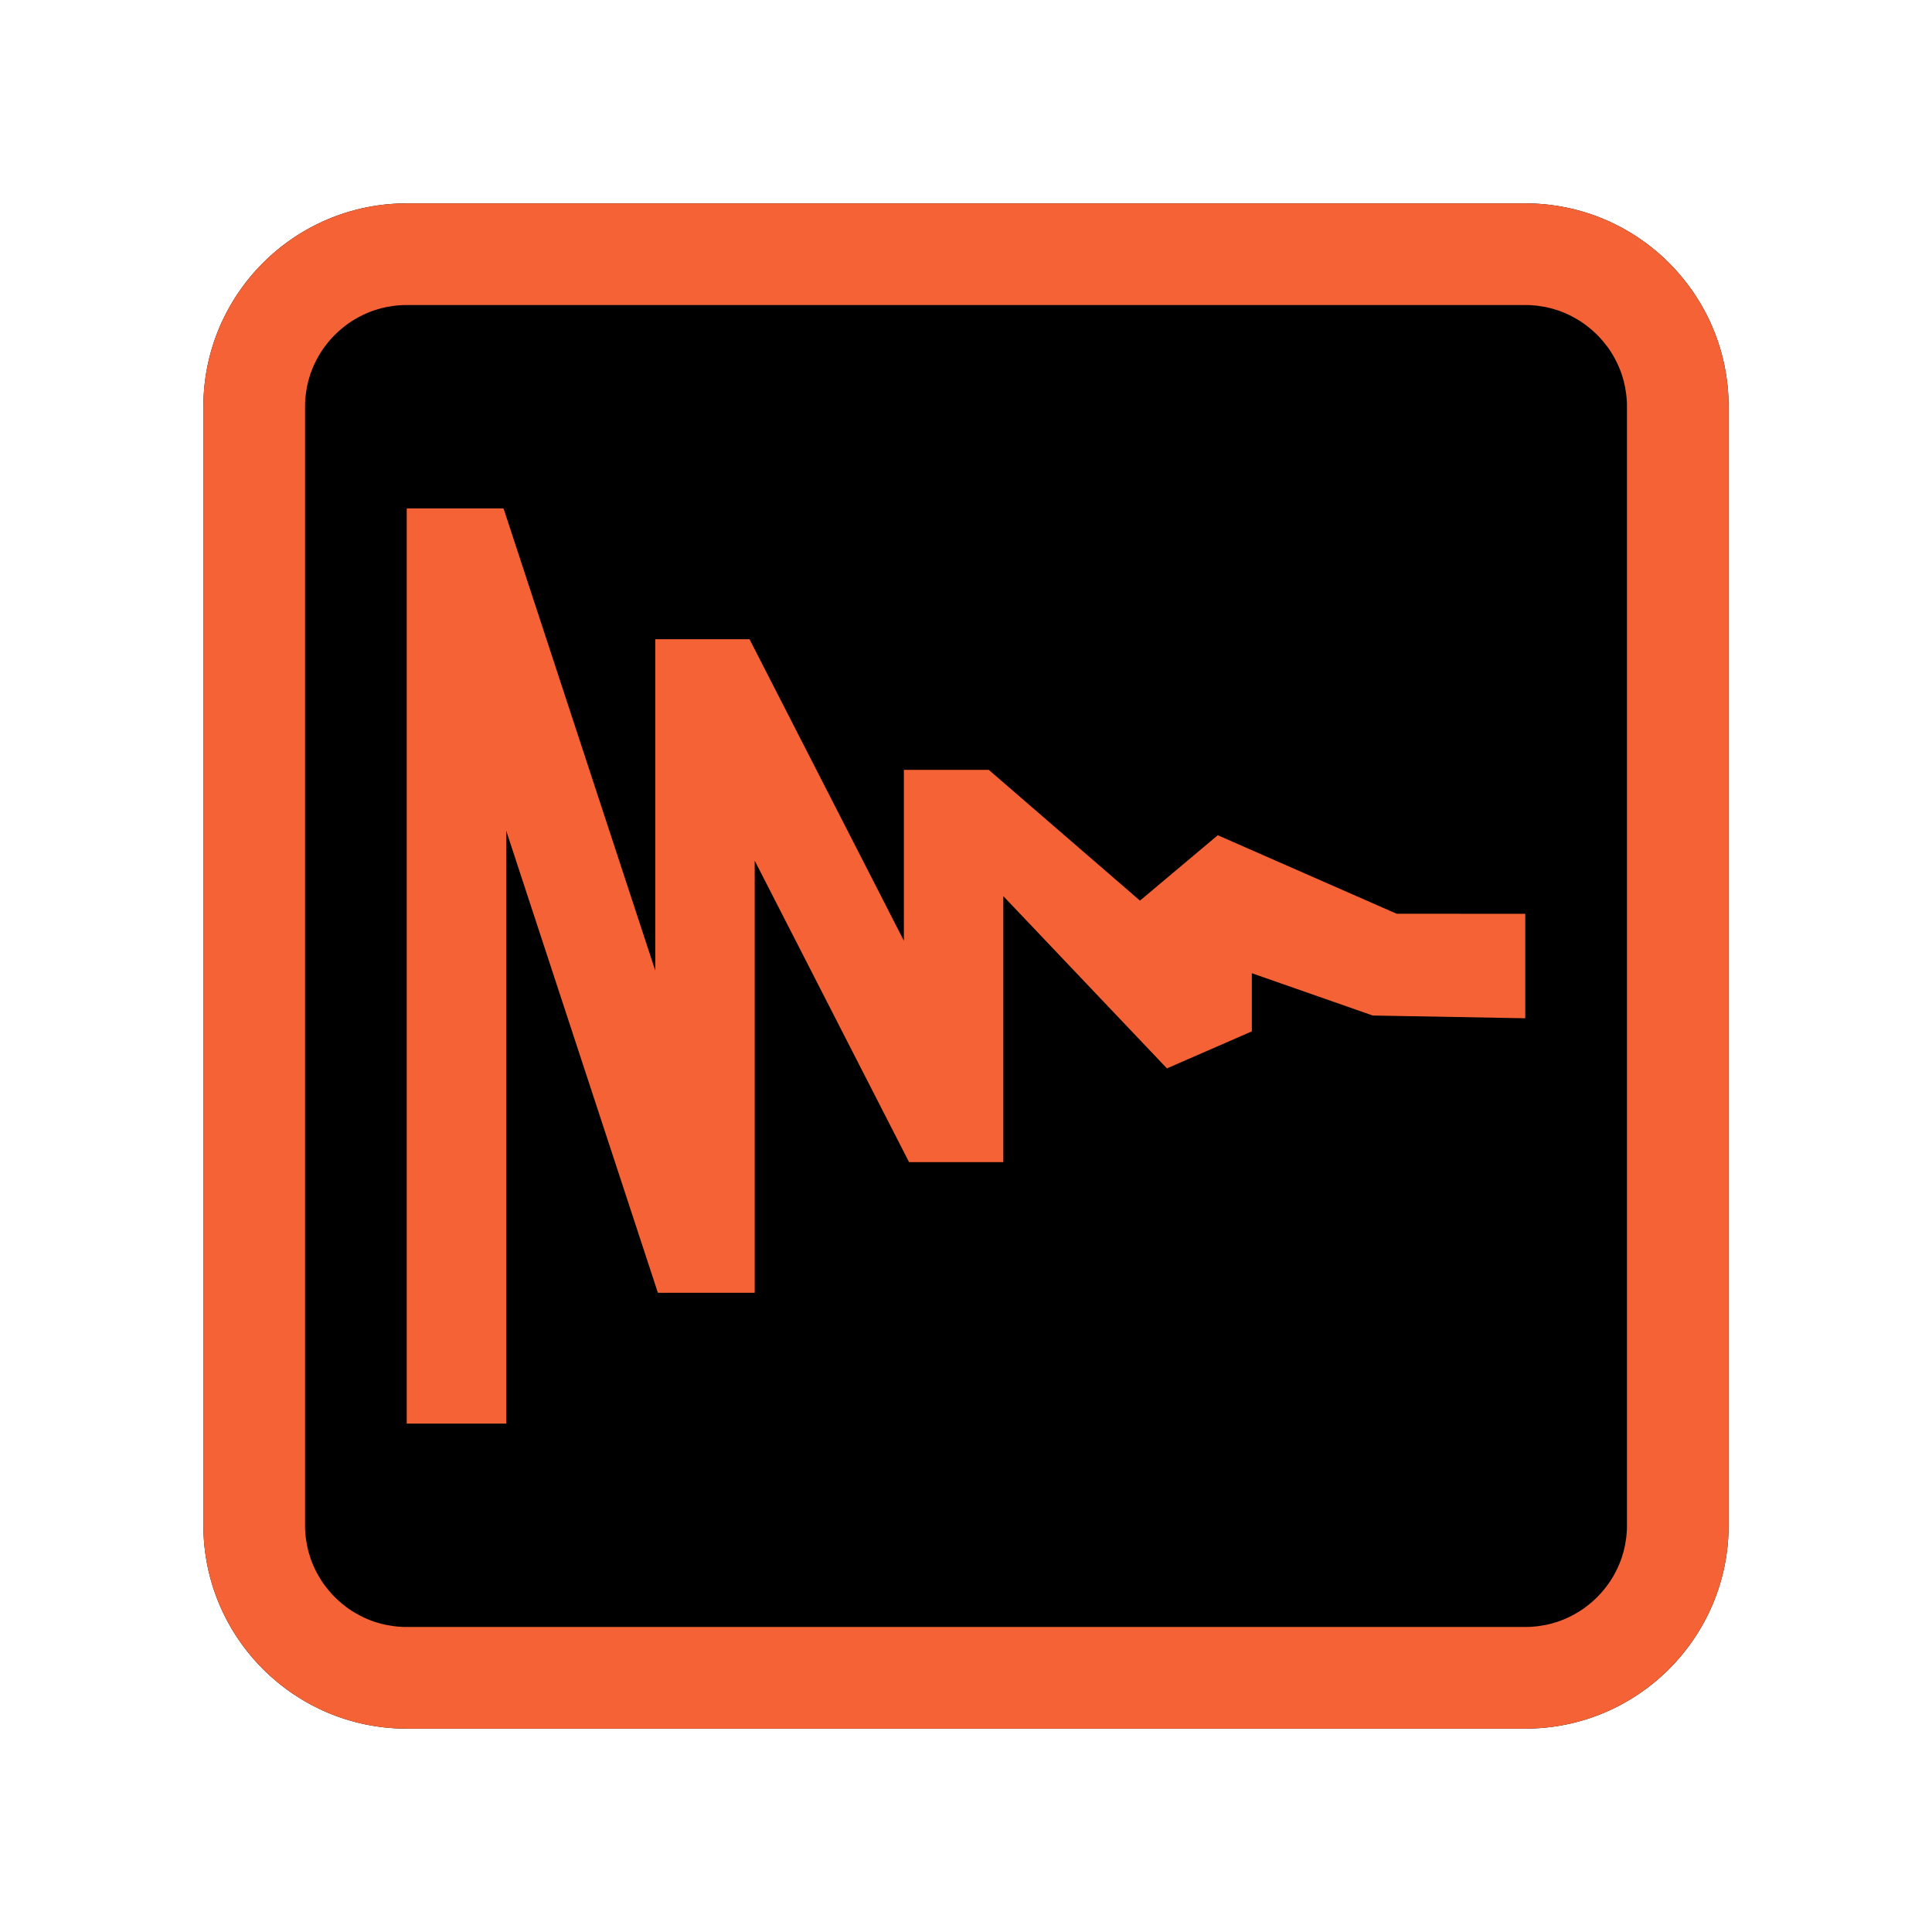
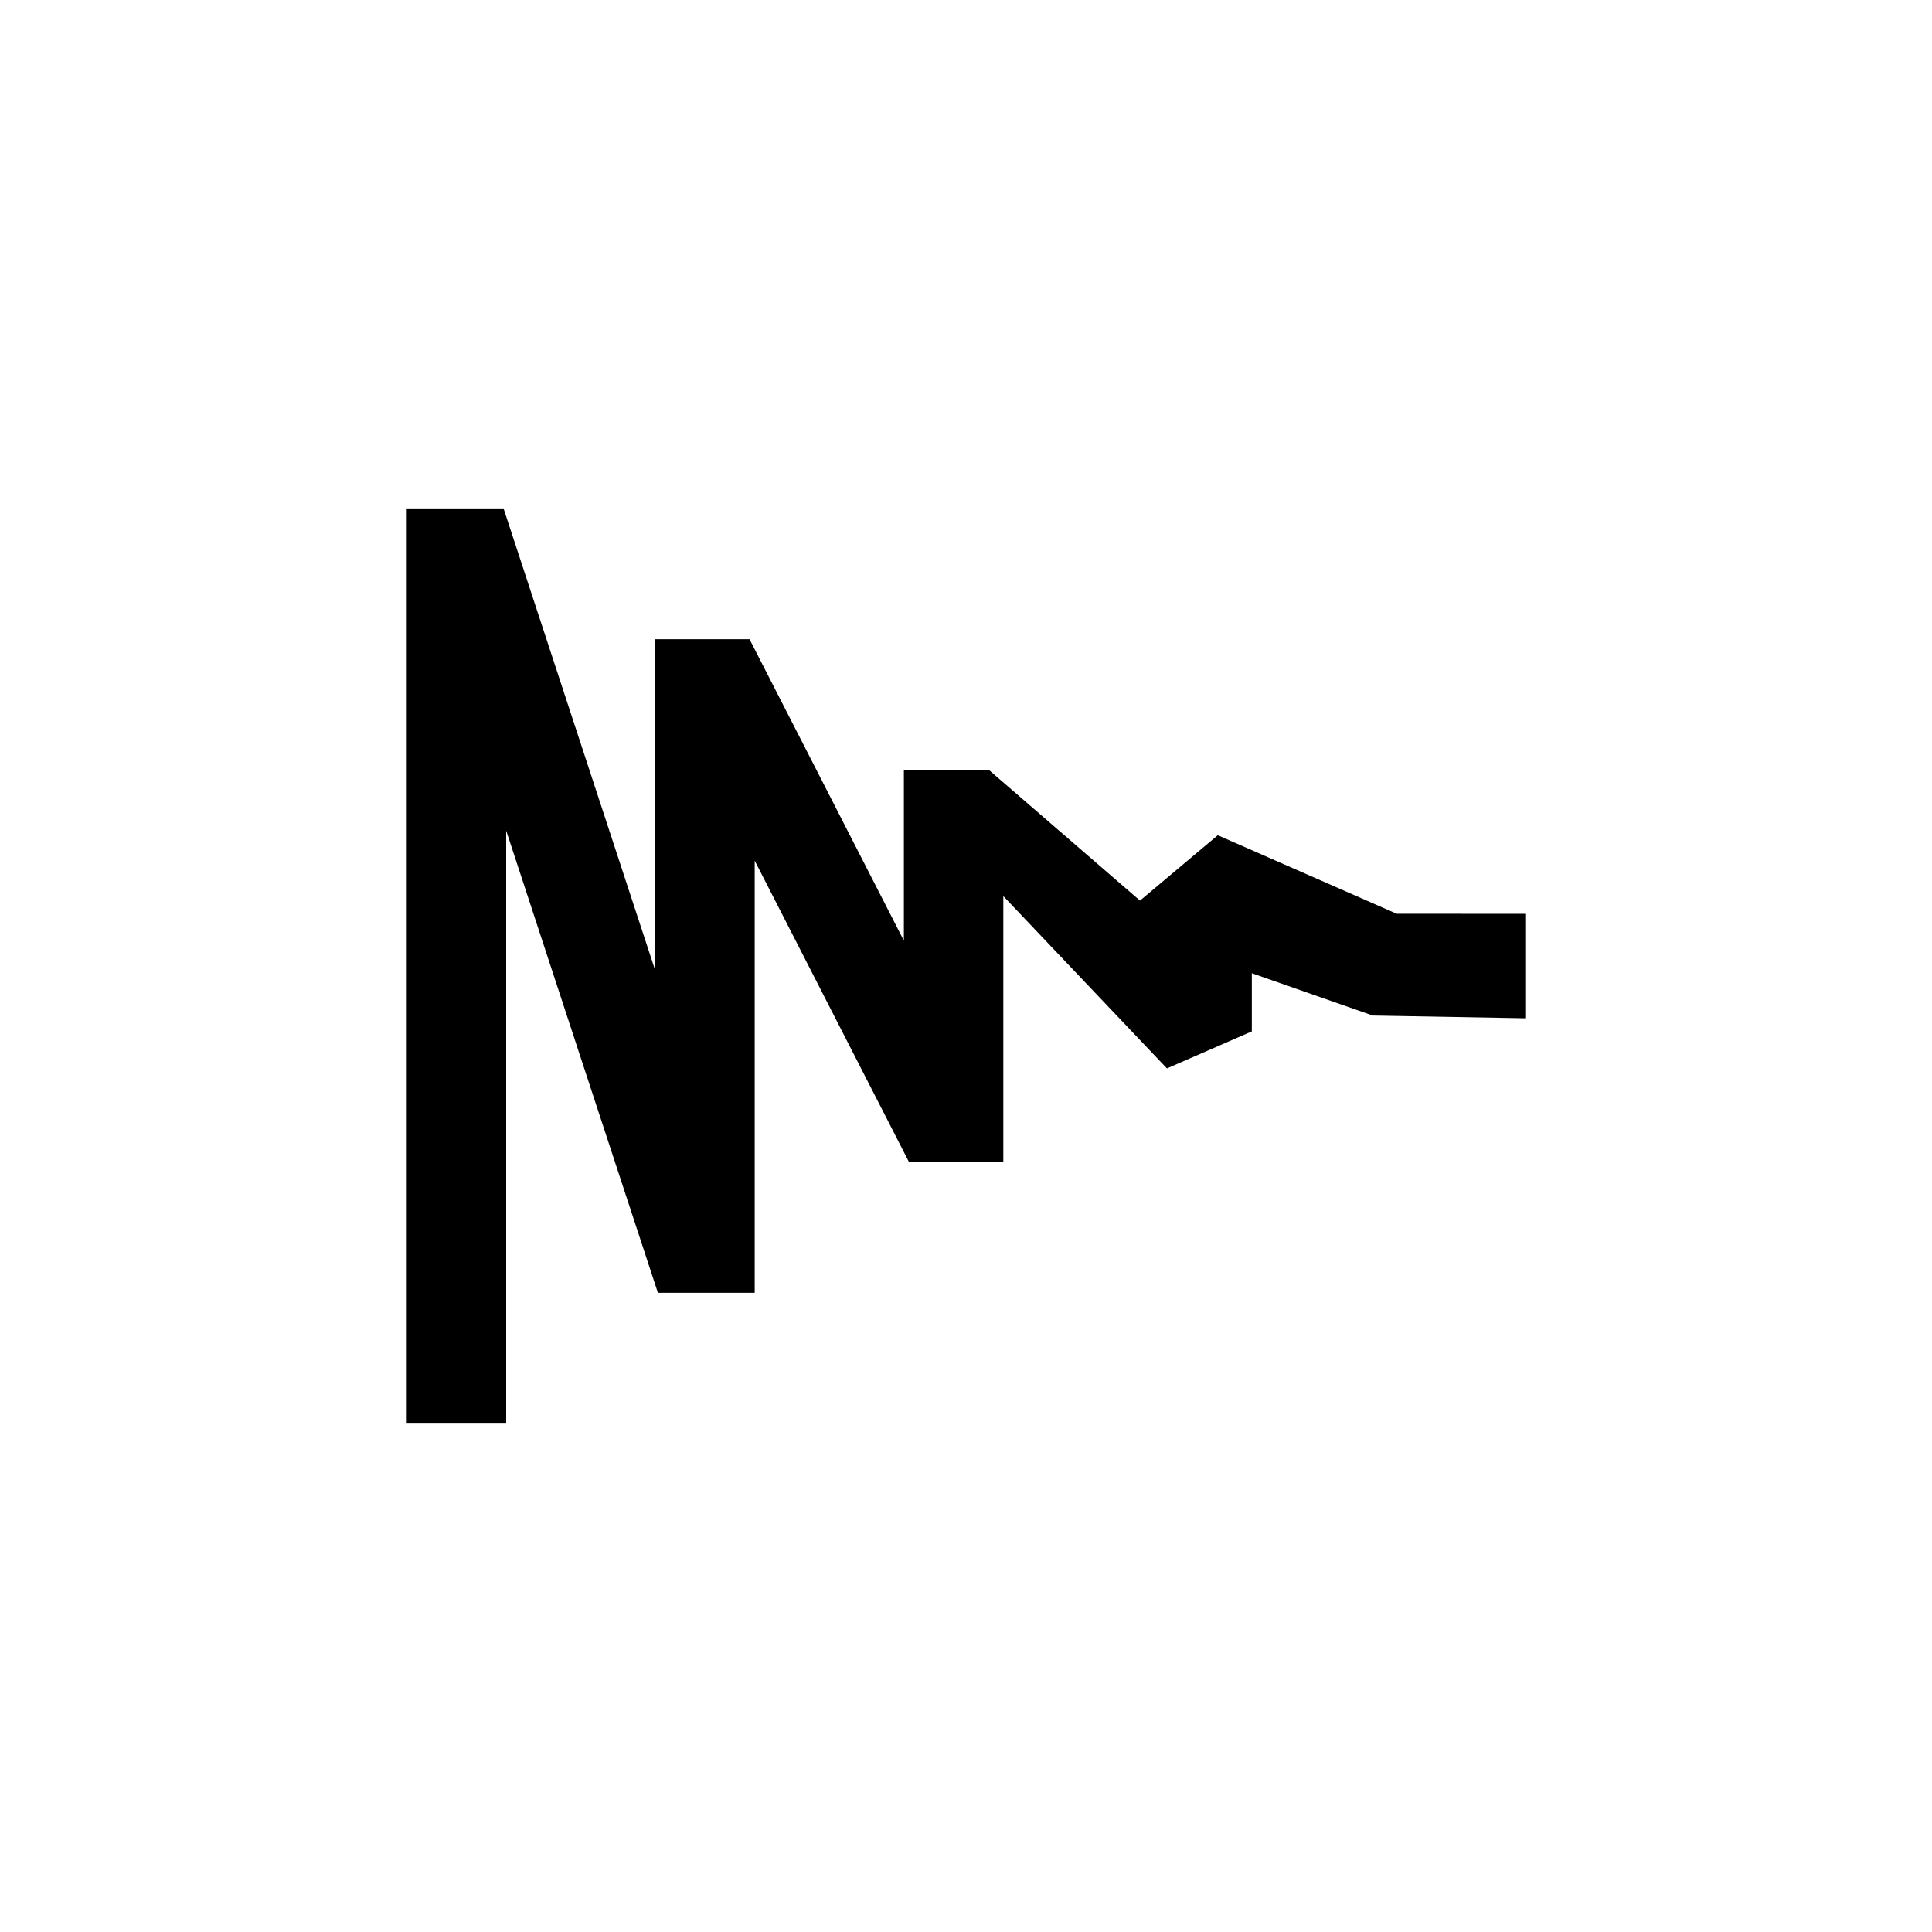
- <svg xmlns="http://www.w3.org/2000/svg" width="19px" height="19px" version="1.1" xml:space="preserve" style="fill-rule:evenodd;clip-rule:evenodd;stroke-linejoin:round;stroke-miterlimit:1.414;">
-   <path d="M17,4C17,2.896 16.104,2 15,2L4,2C2.896,2 2,2.896 2,4L2,15C2,16.104 2.896,17 4,17L15,17C16.104,17 17,16.104 17,15L17,4Z" />
-   <path d="M15.052,2.001L15.103,2.003L15.154,2.006L15.204,2.01L15.255,2.016L15.304,2.023L15.354,2.031L15.403,2.041L15.451,2.051L15.5,2.063L15.547,2.076L15.594,2.09L15.641,2.105L15.687,2.121L15.733,2.139L15.778,2.157L15.823,2.177L15.867,2.197L15.91,2.219L15.953,2.242L15.995,2.265L16.037,2.29L16.078,2.315L16.118,2.342L16.157,2.369L16.196,2.398L16.234,2.427L16.272,2.457L16.309,2.488L16.344,2.52L16.38,2.553L16.414,2.586L16.447,2.62L16.48,2.656L16.512,2.691L16.543,2.728L16.573,2.766L16.602,2.804L16.631,2.843L16.658,2.882L16.685,2.922L16.71,2.963L16.735,3.005L16.758,3.047L16.781,3.09L16.803,3.133L16.823,3.177L16.843,3.222L16.861,3.267L16.879,3.313L16.895,3.359L16.91,3.406L16.924,3.453L16.937,3.5L16.949,3.549L16.959,3.597L16.969,3.646L16.977,3.696L16.984,3.745L16.99,3.796L16.994,3.846L16.997,3.897L16.999,3.948L17,4L17,15L16.999,15.052L16.997,15.103L16.994,15.154L16.99,15.204L16.984,15.255L16.977,15.304L16.969,15.354L16.959,15.403L16.949,15.451L16.937,15.5L16.924,15.547L16.91,15.594L16.895,15.641L16.879,15.687L16.861,15.733L16.843,15.778L16.823,15.823L16.803,15.867L16.781,15.91L16.758,15.953L16.735,15.995L16.71,16.037L16.685,16.078L16.658,16.118L16.631,16.157L16.602,16.196L16.573,16.234L16.543,16.272L16.512,16.309L16.48,16.344L16.447,16.38L16.414,16.414L16.38,16.447L16.344,16.48L16.309,16.512L16.272,16.543L16.234,16.573L16.196,16.602L16.157,16.631L16.118,16.658L16.078,16.685L16.037,16.71L15.995,16.735L15.953,16.758L15.91,16.781L15.867,16.803L15.823,16.823L15.778,16.843L15.733,16.861L15.687,16.879L15.641,16.895L15.594,16.91L15.547,16.924L15.5,16.937L15.451,16.949L15.403,16.959L15.354,16.969L15.304,16.977L15.255,16.984L15.204,16.99L15.154,16.994L15.103,16.997L15.052,16.999L15,17L4,17L3.948,16.999L3.897,16.997L3.846,16.994L3.796,16.99L3.745,16.984L3.696,16.977L3.646,16.969L3.597,16.959L3.549,16.949L3.5,16.937L3.453,16.924L3.406,16.91L3.359,16.895L3.313,16.879L3.267,16.861L3.222,16.843L3.177,16.823L3.133,16.803L3.09,16.781L3.047,16.758L3.005,16.735L2.963,16.71L2.922,16.685L2.882,16.658L2.843,16.631L2.804,16.602L2.766,16.573L2.728,16.543L2.691,16.512L2.656,16.48L2.62,16.447L2.586,16.414L2.553,16.38L2.52,16.344L2.488,16.309L2.457,16.272L2.427,16.234L2.398,16.196L2.369,16.157L2.342,16.118L2.315,16.078L2.29,16.037L2.265,15.995L2.242,15.953L2.219,15.91L2.197,15.867L2.177,15.823L2.157,15.778L2.139,15.733L2.121,15.687L2.105,15.641L2.09,15.594L2.076,15.547L2.063,15.5L2.051,15.451L2.041,15.403L2.031,15.354L2.023,15.304L2.016,15.255L2.01,15.204L2.006,15.154L2.003,15.103L2.001,15.052L2,15L2,4L2.001,3.948L2.003,3.897L2.006,3.846L2.01,3.796L2.016,3.745L2.023,3.696L2.031,3.646L2.041,3.597L2.051,3.549L2.063,3.5L2.076,3.453L2.09,3.406L2.105,3.359L2.121,3.313L2.139,3.267L2.157,3.222L2.177,3.177L2.197,3.133L2.219,3.09L2.242,3.047L2.265,3.005L2.29,2.963L2.315,2.922L2.342,2.882L2.369,2.843L2.398,2.804L2.427,2.766L2.457,2.728L2.488,2.691L2.52,2.656L2.553,2.62L2.586,2.586L2.62,2.553L2.656,2.52L2.691,2.488L2.728,2.457L2.766,2.427L2.804,2.398L2.843,2.369L2.882,2.342L2.922,2.315L2.963,2.29L3.005,2.265L3.047,2.242L3.09,2.219L3.133,2.197L3.177,2.177L3.222,2.157L3.267,2.139L3.313,2.121L3.359,2.105L3.406,2.09L3.453,2.076L3.5,2.063L3.549,2.051L3.597,2.041L3.646,2.031L3.696,2.023L3.745,2.016L3.796,2.01L3.846,2.006L3.897,2.003L3.948,2.001L4,2L15,2L15.052,2.001ZM4.006,3L3.974,3L3.948,3.001L3.922,3.003L3.897,3.005L3.872,3.008L3.847,3.012L3.822,3.016L3.798,3.02L3.774,3.026L3.75,3.031L3.726,3.038L3.703,3.045L3.68,3.052L3.657,3.06L3.634,3.069L3.612,3.078L3.589,3.088L3.568,3.098L3.546,3.109L3.525,3.12L3.504,3.132L3.483,3.144L3.462,3.157L3.442,3.17L3.422,3.184L3.403,3.198L3.384,3.213L3.365,3.228L3.346,3.244L3.328,3.26L3.311,3.276L3.293,3.293L3.276,3.311L3.26,3.328L3.244,3.346L3.228,3.365L3.213,3.384L3.198,3.403L3.184,3.422L3.17,3.442L3.157,3.462L3.144,3.483L3.132,3.503L3.12,3.525L3.109,3.546L3.098,3.568L3.088,3.589L3.078,3.612L3.069,3.634L3.06,3.657L3.052,3.68L3.045,3.703L3.038,3.726L3.031,3.75L3.026,3.774L3.02,3.798L3.016,3.822L3.012,3.847L3.008,3.872L3.005,3.897L3.003,3.922L3.001,3.948L3,3.974L3,4.006L3,14.994L3,15.026L3.001,15.052L3.003,15.078L3.005,15.103L3.008,15.128L3.012,15.153L3.016,15.178L3.02,15.202L3.026,15.226L3.031,15.25L3.038,15.274L3.045,15.297L3.052,15.32L3.06,15.343L3.069,15.366L3.078,15.388L3.088,15.411L3.098,15.432L3.109,15.454L3.12,15.475L3.132,15.496L3.144,15.517L3.157,15.538L3.17,15.558L3.184,15.578L3.198,15.597L3.213,15.616L3.228,15.635L3.244,15.654L3.26,15.672L3.276,15.689L3.293,15.707L3.311,15.724L3.328,15.74L3.346,15.756L3.365,15.772L3.384,15.787L3.403,15.802L3.422,15.816L3.442,15.83L3.462,15.843L3.483,15.856L3.504,15.868L3.525,15.88L3.546,15.891L3.568,15.902L3.589,15.912L3.612,15.922L3.634,15.931L3.657,15.94L3.68,15.948L3.703,15.955L3.726,15.962L3.75,15.969L3.774,15.974L3.798,15.98L3.822,15.984L3.847,15.988L3.872,15.992L3.897,15.995L3.922,15.997L3.948,15.999L3.974,16L4.006,16L14.994,16L15.026,16L15.052,15.999L15.078,15.997L15.103,15.995L15.128,15.992L15.153,15.988L15.178,15.984L15.202,15.98L15.226,15.974L15.25,15.969L15.274,15.962L15.297,15.955L15.32,15.948L15.343,15.94L15.366,15.931L15.388,15.922L15.411,15.912L15.432,15.902L15.454,15.891L15.475,15.88L15.496,15.868L15.517,15.856L15.538,15.843L15.558,15.83L15.578,15.816L15.597,15.802L15.616,15.787L15.635,15.772L15.654,15.756L15.672,15.74L15.689,15.724L15.707,15.707L15.724,15.689L15.74,15.672L15.756,15.654L15.772,15.635L15.787,15.616L15.802,15.597L15.816,15.578L15.83,15.558L15.843,15.538L15.856,15.517L15.868,15.497L15.88,15.475L15.891,15.454L15.902,15.432L15.912,15.411L15.922,15.388L15.931,15.366L15.94,15.343L15.948,15.32L15.955,15.297L15.962,15.274L15.969,15.25L15.974,15.226L15.98,15.202L15.984,15.178L15.988,15.153L15.992,15.128L15.995,15.103L15.997,15.078L15.999,15.052L16,15.026L16,14.994L16,4.006L16,3.974L15.999,3.948L15.997,3.922L15.995,3.897L15.992,3.872L15.988,3.847L15.984,3.822L15.98,3.798L15.974,3.774L15.969,3.75L15.962,3.726L15.955,3.703L15.948,3.68L15.94,3.657L15.931,3.634L15.922,3.612L15.912,3.589L15.902,3.568L15.891,3.546L15.88,3.525L15.868,3.503L15.856,3.483L15.843,3.462L15.83,3.442L15.816,3.422L15.802,3.403L15.787,3.384L15.772,3.365L15.756,3.346L15.74,3.328L15.724,3.311L15.707,3.293L15.689,3.276L15.672,3.26L15.654,3.244L15.635,3.228L15.616,3.213L15.597,3.198L15.578,3.184L15.558,3.17L15.538,3.157L15.517,3.144L15.496,3.132L15.475,3.12L15.454,3.109L15.432,3.098L15.411,3.088L15.388,3.078L15.366,3.069L15.343,3.06L15.32,3.052L15.297,3.045L15.274,3.038L15.25,3.031L15.226,3.026L15.202,3.02L15.178,3.016L15.153,3.012L15.128,3.008L15.103,3.005L15.078,3.003L15.052,3.001L15.026,3L14.994,3L4.006,3Z" style="fill:rgb(244,98,53);" />
-   <path id="polygon4587" d="M4.978,14L4,14L4,5L4.952,5L6.444,9.545L6.444,6.286L7.371,6.286L8.889,9.251L8.889,7.571L9.724,7.571L11.211,8.857L11.976,8.214L13.735,8.986L15,8.987L15,10.014L13.5,9.987L12.311,9.571L12.311,10.143L11.476,10.507L9.867,8.813L9.867,11.429L8.94,11.429L7.422,8.464L7.422,12.714L6.47,12.714L4.978,8.169L4.978,14Z" style="fill:rgb(244,98,53);fill-rule:nonzero;" />
+ <svg xmlns="http://www.w3.org/2000/svg" width="19px" height="19px" version="1.1" xml:space="preserve" style="fill-rule:evenodd;clip-rule:evenodd;stroke-linejoin:round;stroke-miterlimit:1.414;" id="svg4581">
+   <defs id="defs4585" />
+   <path id="polygon4587" d="M4.978,14L4,14L4,5L4.952,5L6.444,9.545L6.444,6.286L7.371,6.286L8.889,9.251L8.889,7.571L9.724,7.571L11.211,8.857L11.976,8.214L13.735,8.986L15,8.987L15,10.014L13.5,9.987L12.311,9.571L12.311,10.143L11.476,10.507L9.867,8.813L9.867,11.429L8.94,11.429L7.422,8.464L7.422,12.714L6.47,12.714L4.978,8.169L4.978,14Z" style="fill:#000000;fill-rule:nonzero" />
</svg>
